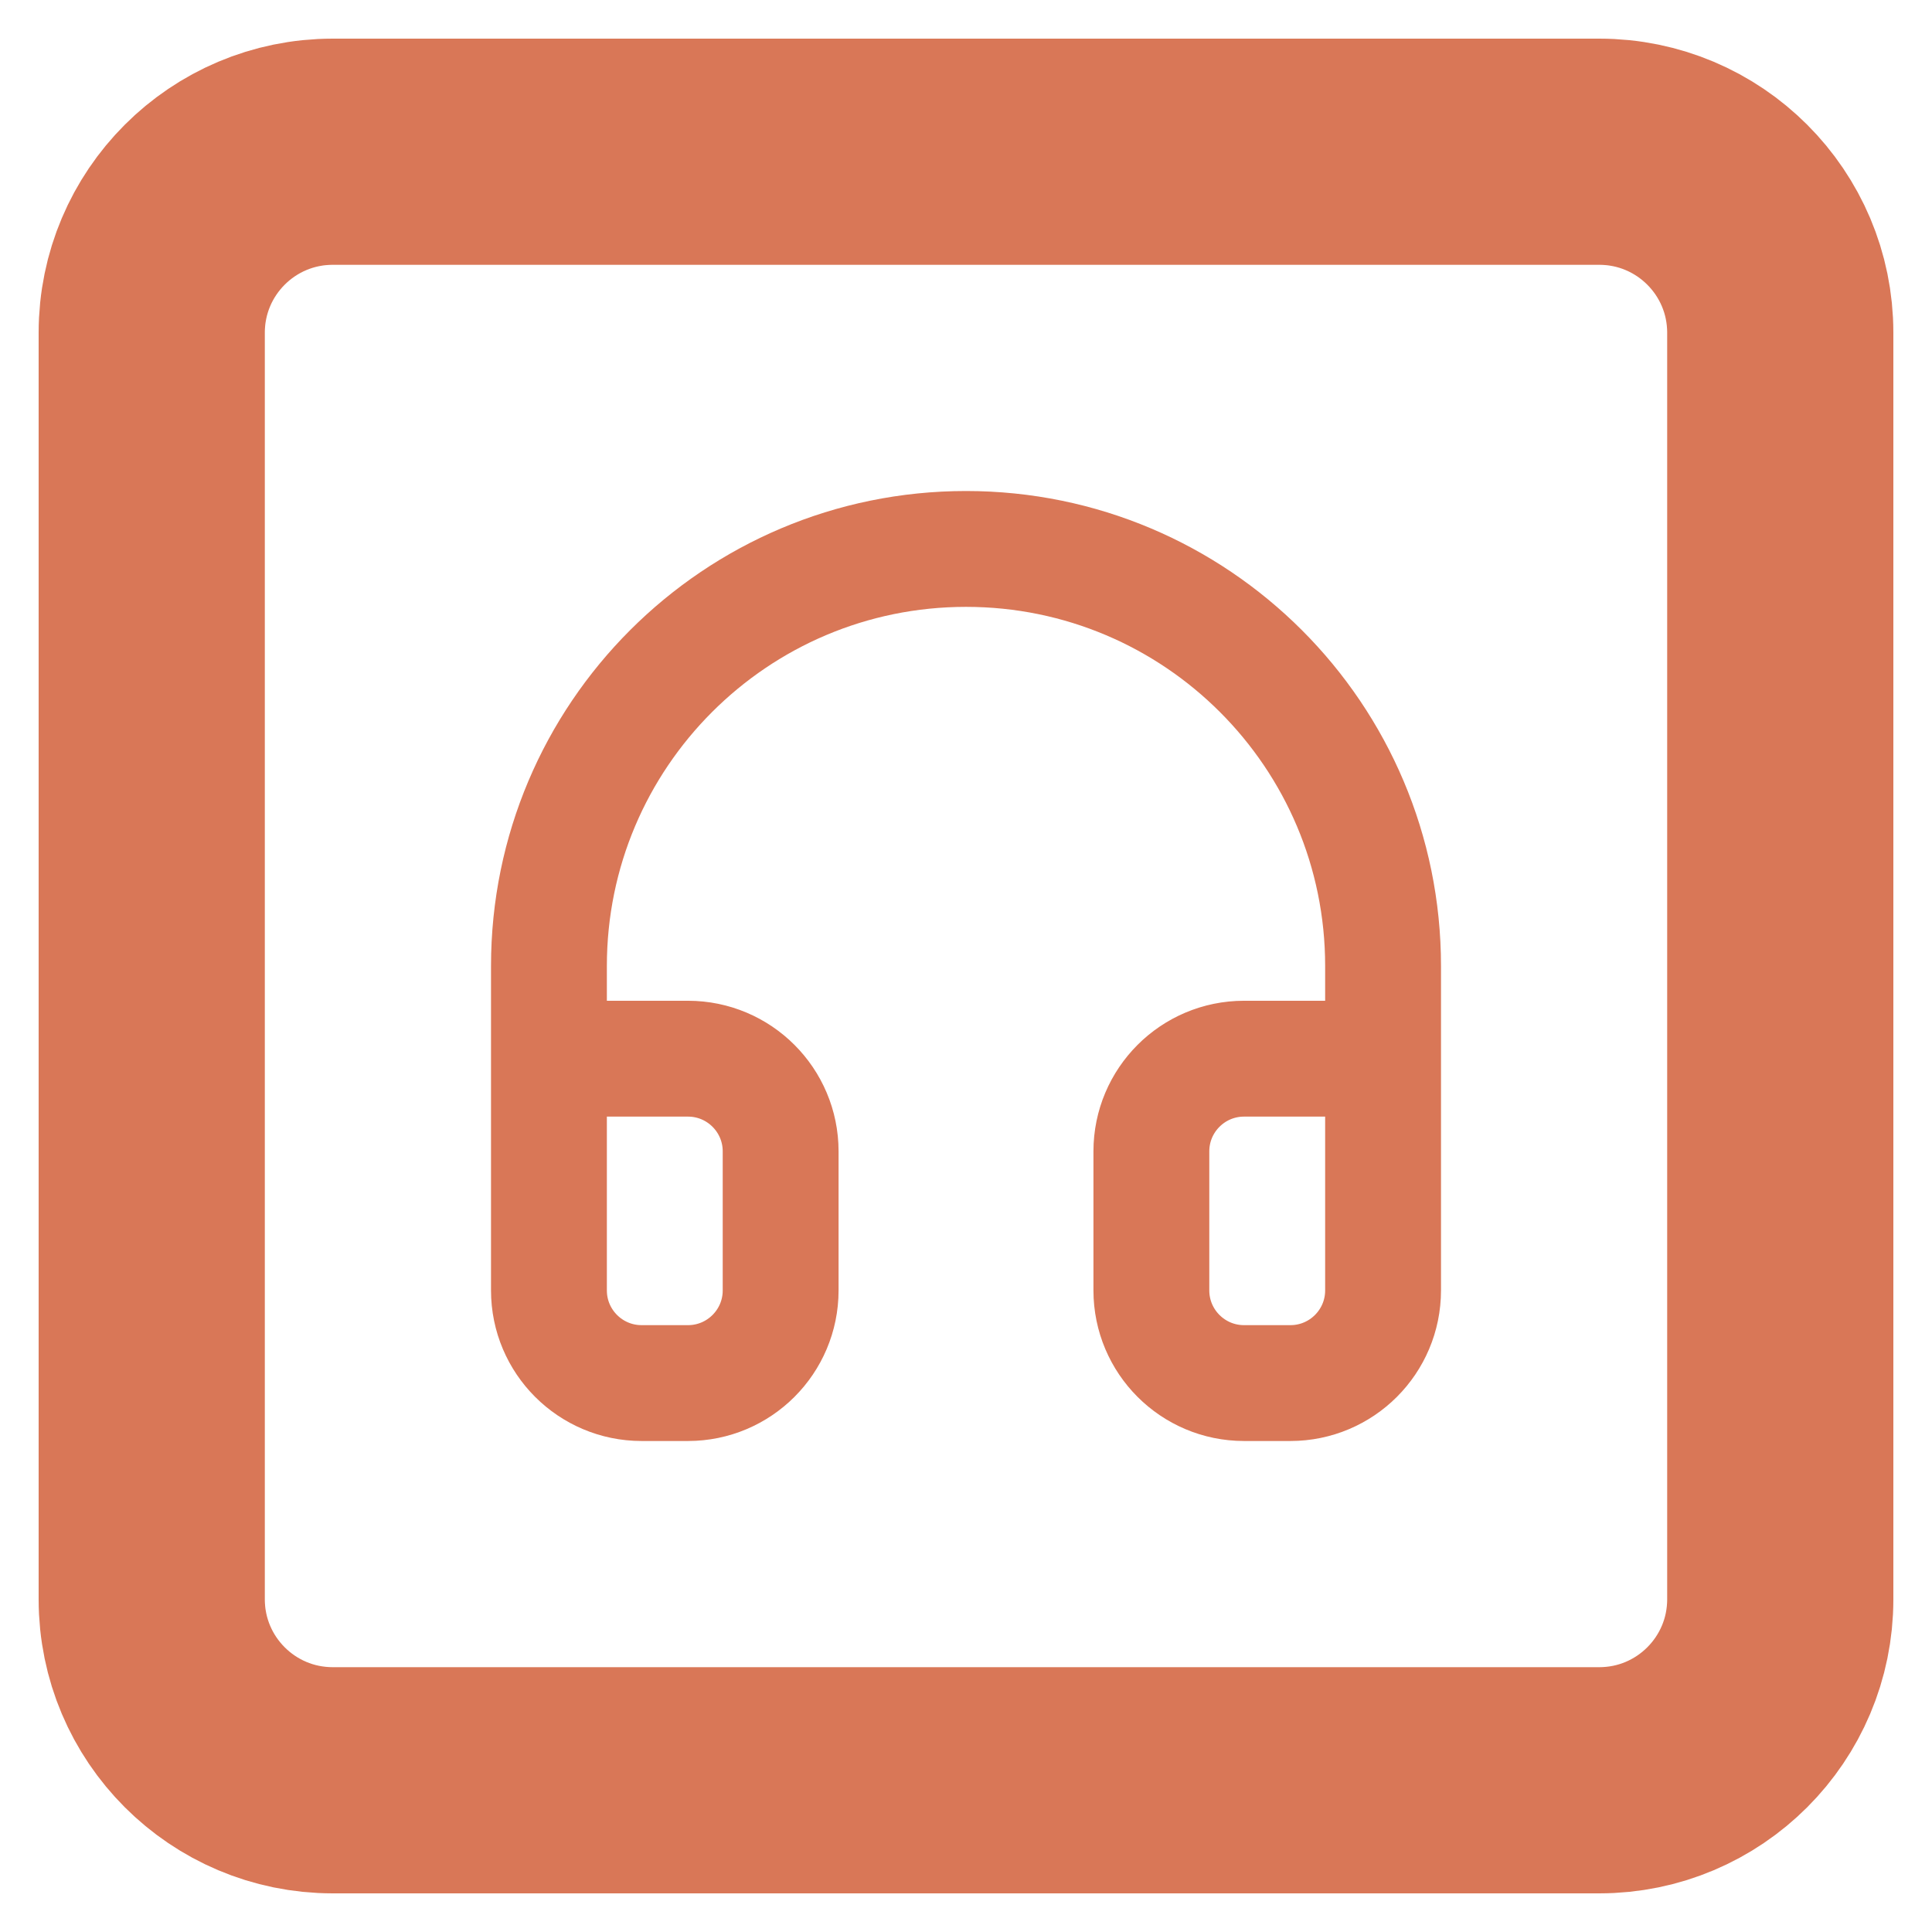
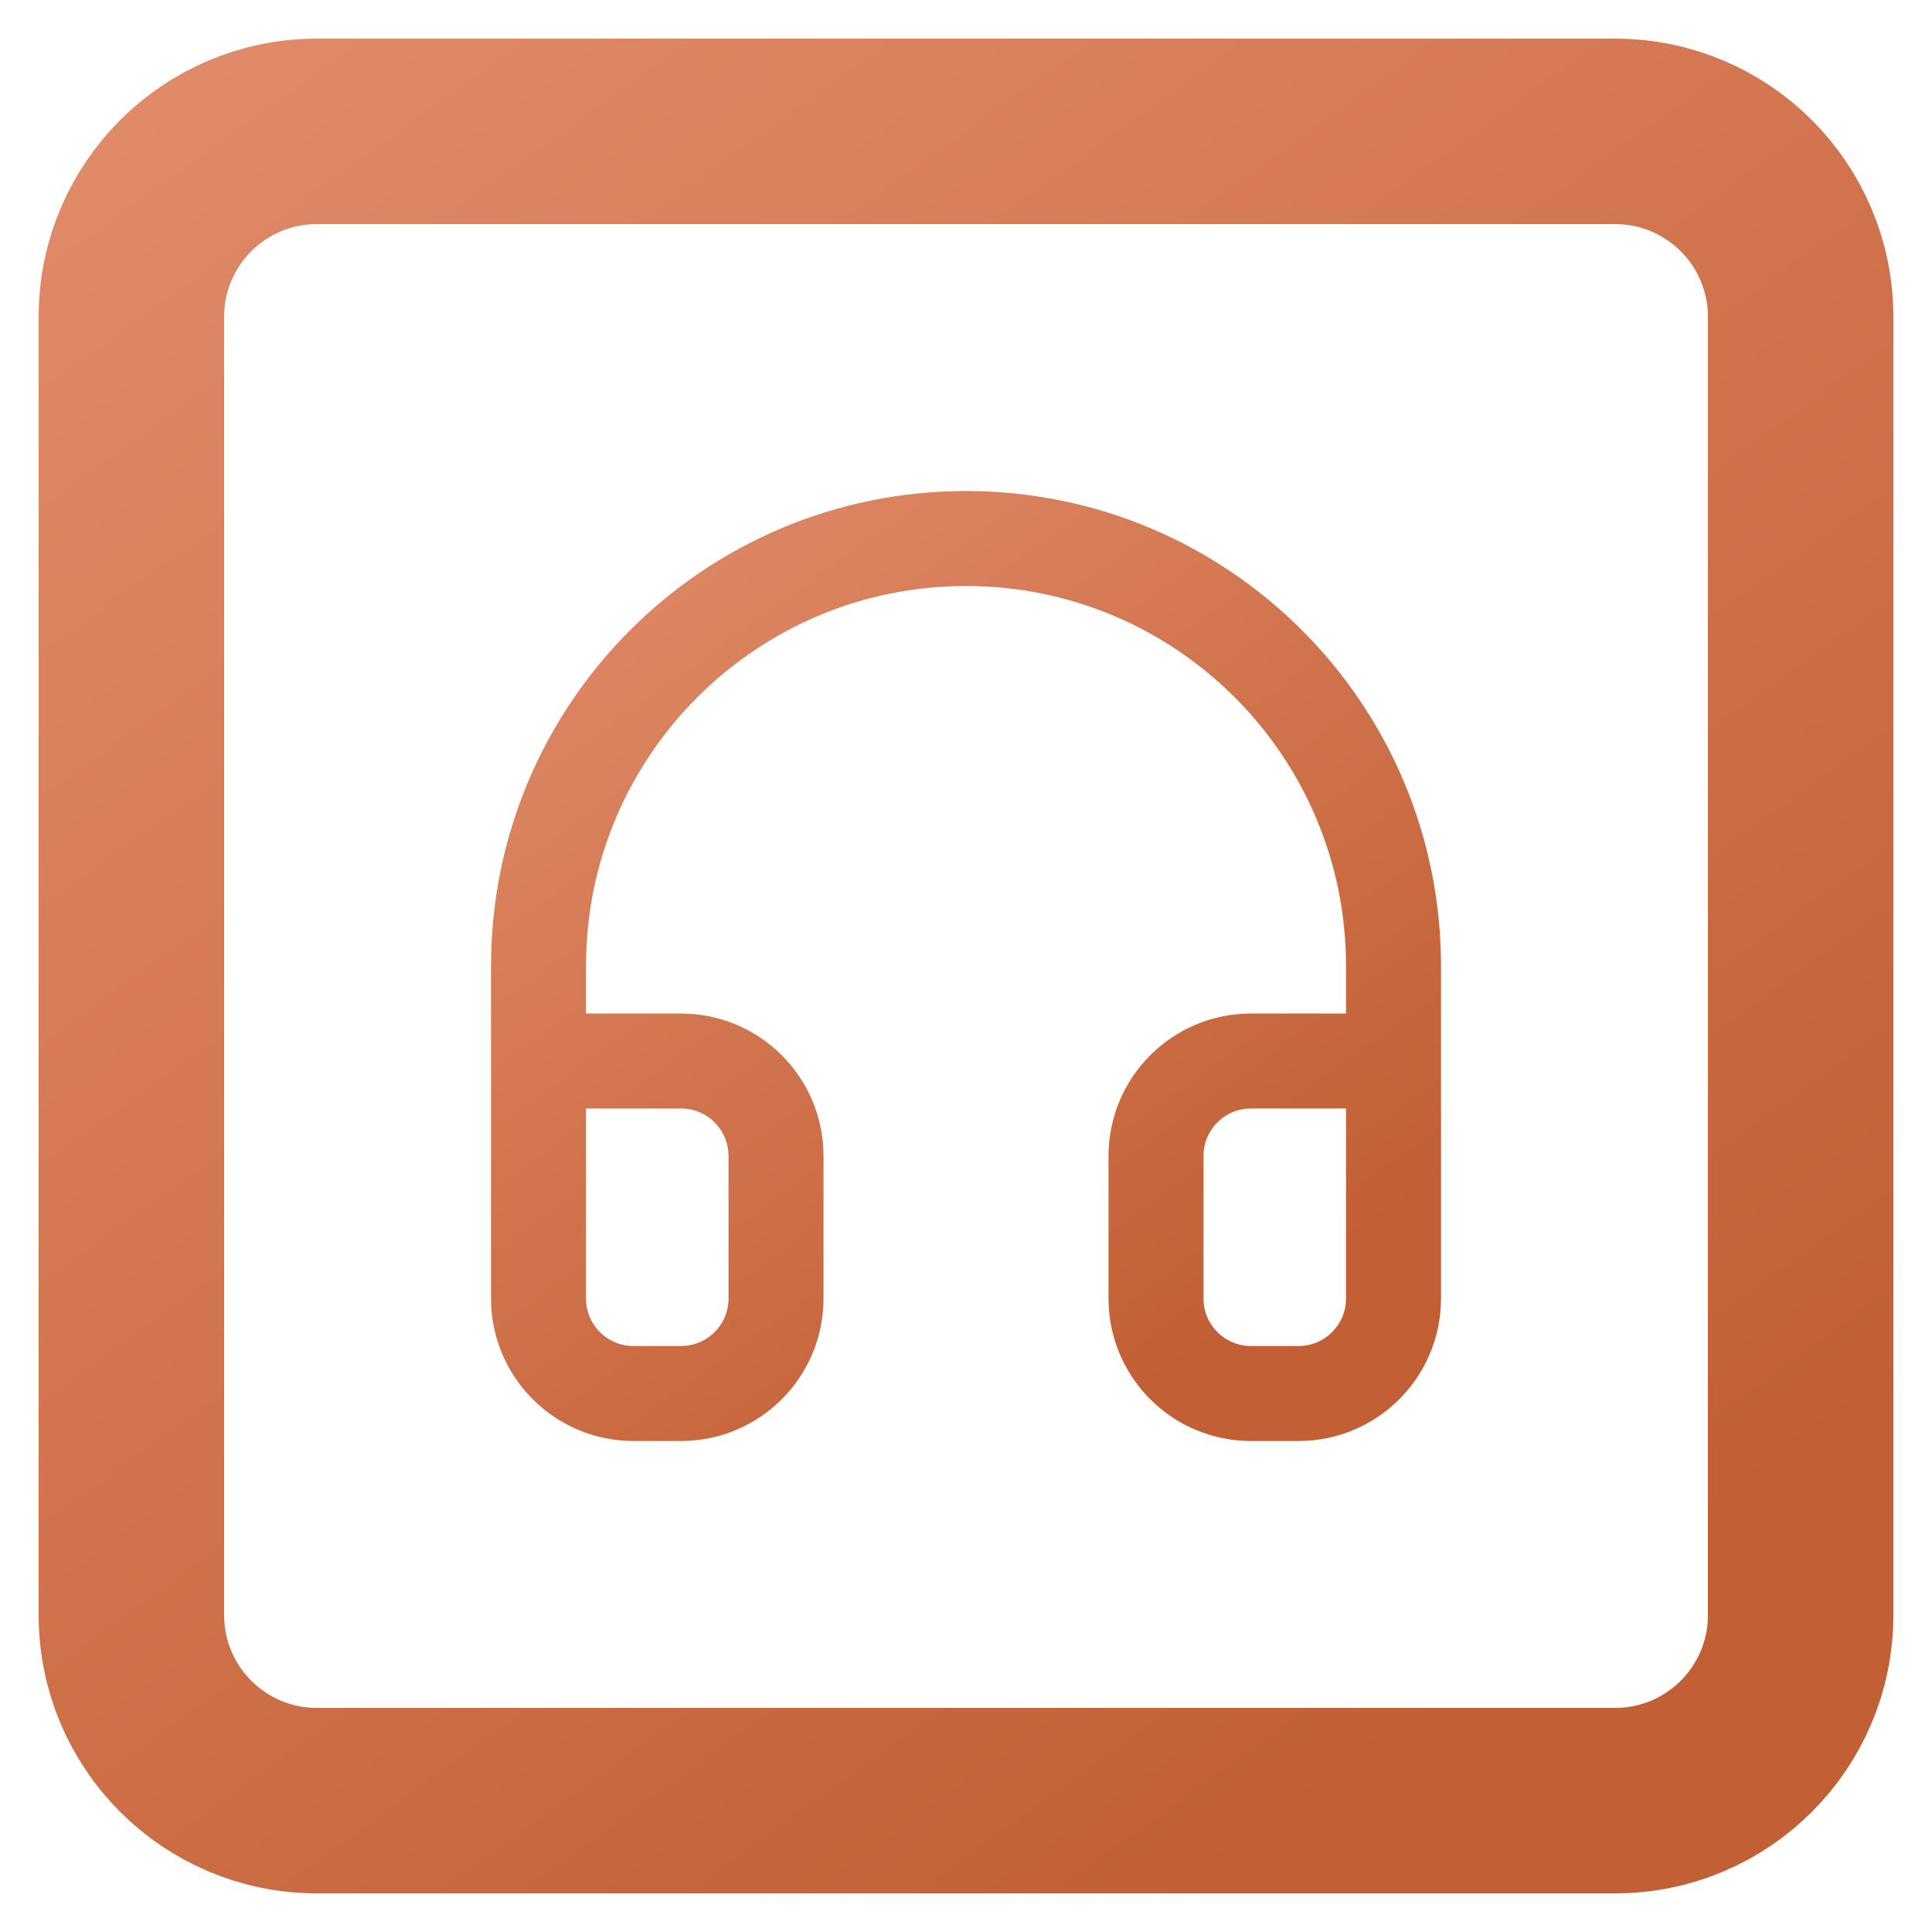
<svg xmlns="http://www.w3.org/2000/svg" viewBox="0 0 64 64" width="64" height="64">
-   <g transform="translate(-3.9649 -3.9649) scale(2.99707)" fill="none" stroke="#d97757" stroke-width="2.5" stroke-linecap="round" stroke-linejoin="round">
+   <linearGradient id="og" x1="0" y1="0" x2="0.72" y2="1">
+     <stop offset="0" stop-color="#e08a68" />
+     <stop offset="1" stop-color="#c25f34" />
+   </linearGradient>
+   <g transform="translate(-4.864 -4.864) scale(3.072)" fill="none" stroke="url(#og)" stroke-width="2" stroke-linecap="round" stroke-linejoin="round">
    <rect x="3" y="3" width="18" height="18" rx="2" />
    <g transform="translate(5.8537 5.8537) scale(0.5122)">
      <path d="M3 14h3a2 2 0 0 1 2 2v3a2 2 0 0 1-2 2H5a2 2 0 0 1-2-2v-7a9 9 0 0 1 18 0v7a2 2 0 0 1-2 2h-1a2 2 0 0 1-2-2v-3a2 2 0 0 1 2-2h3" />
    </g>
  </g>
</svg>
